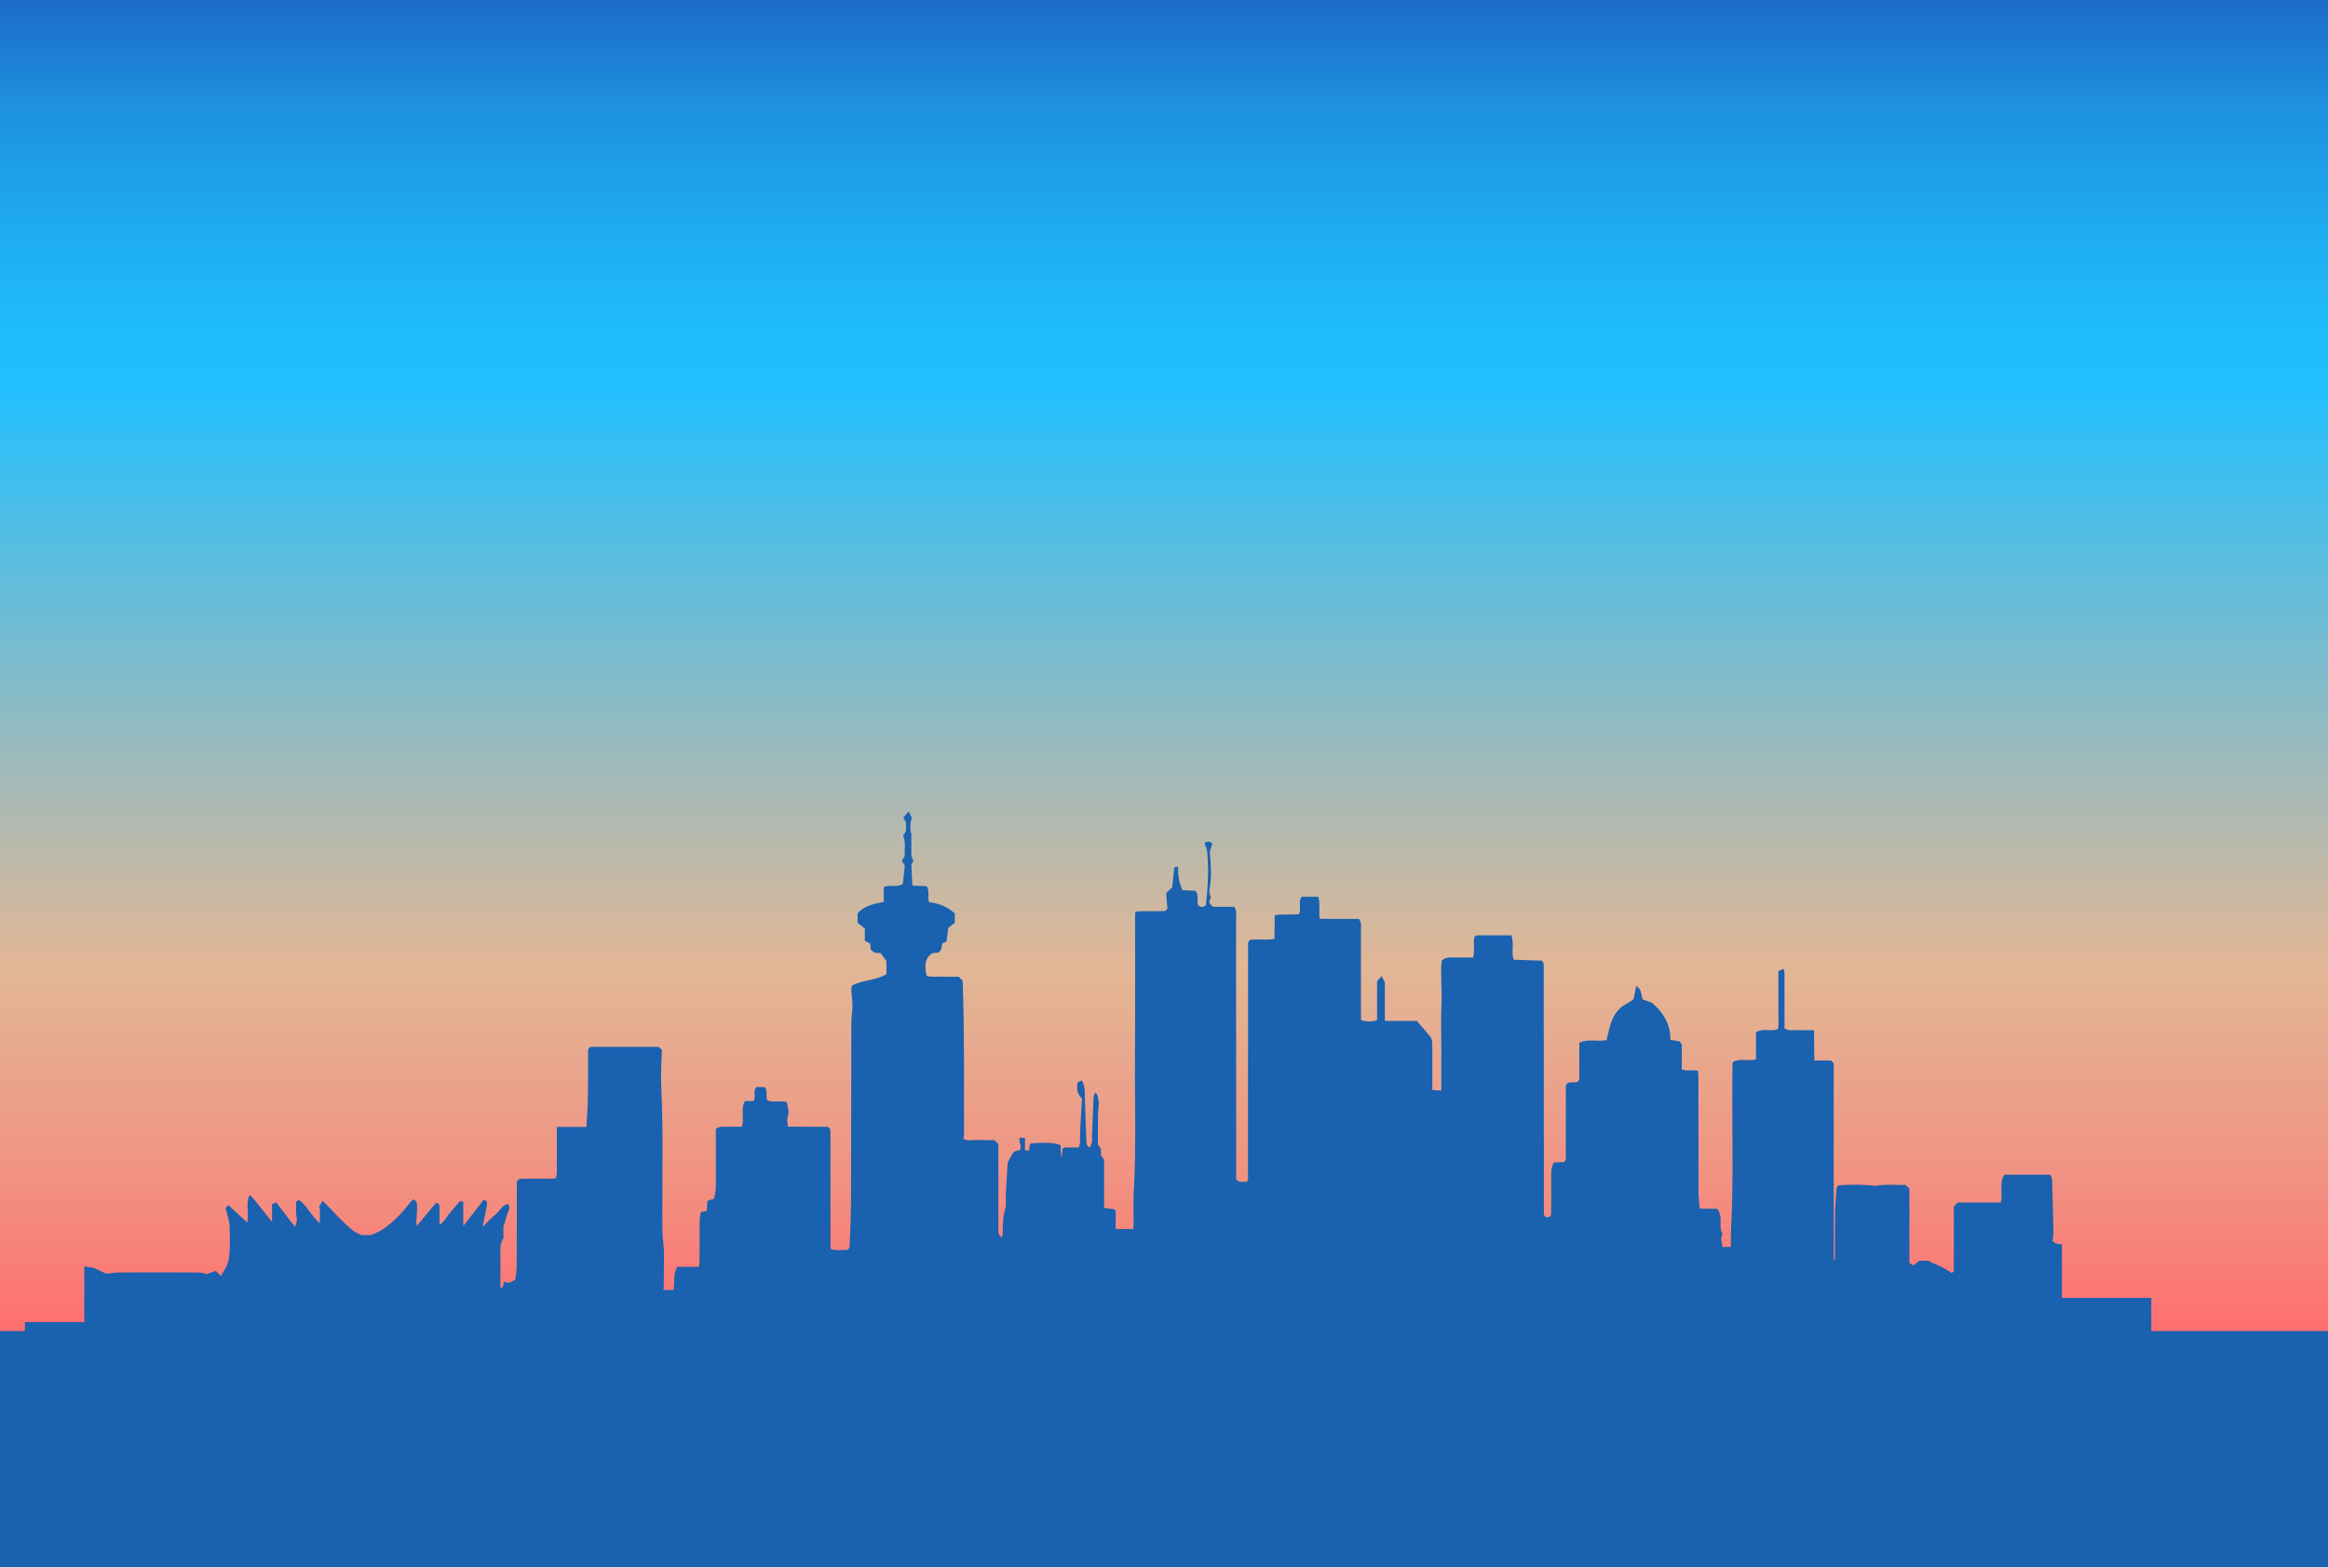
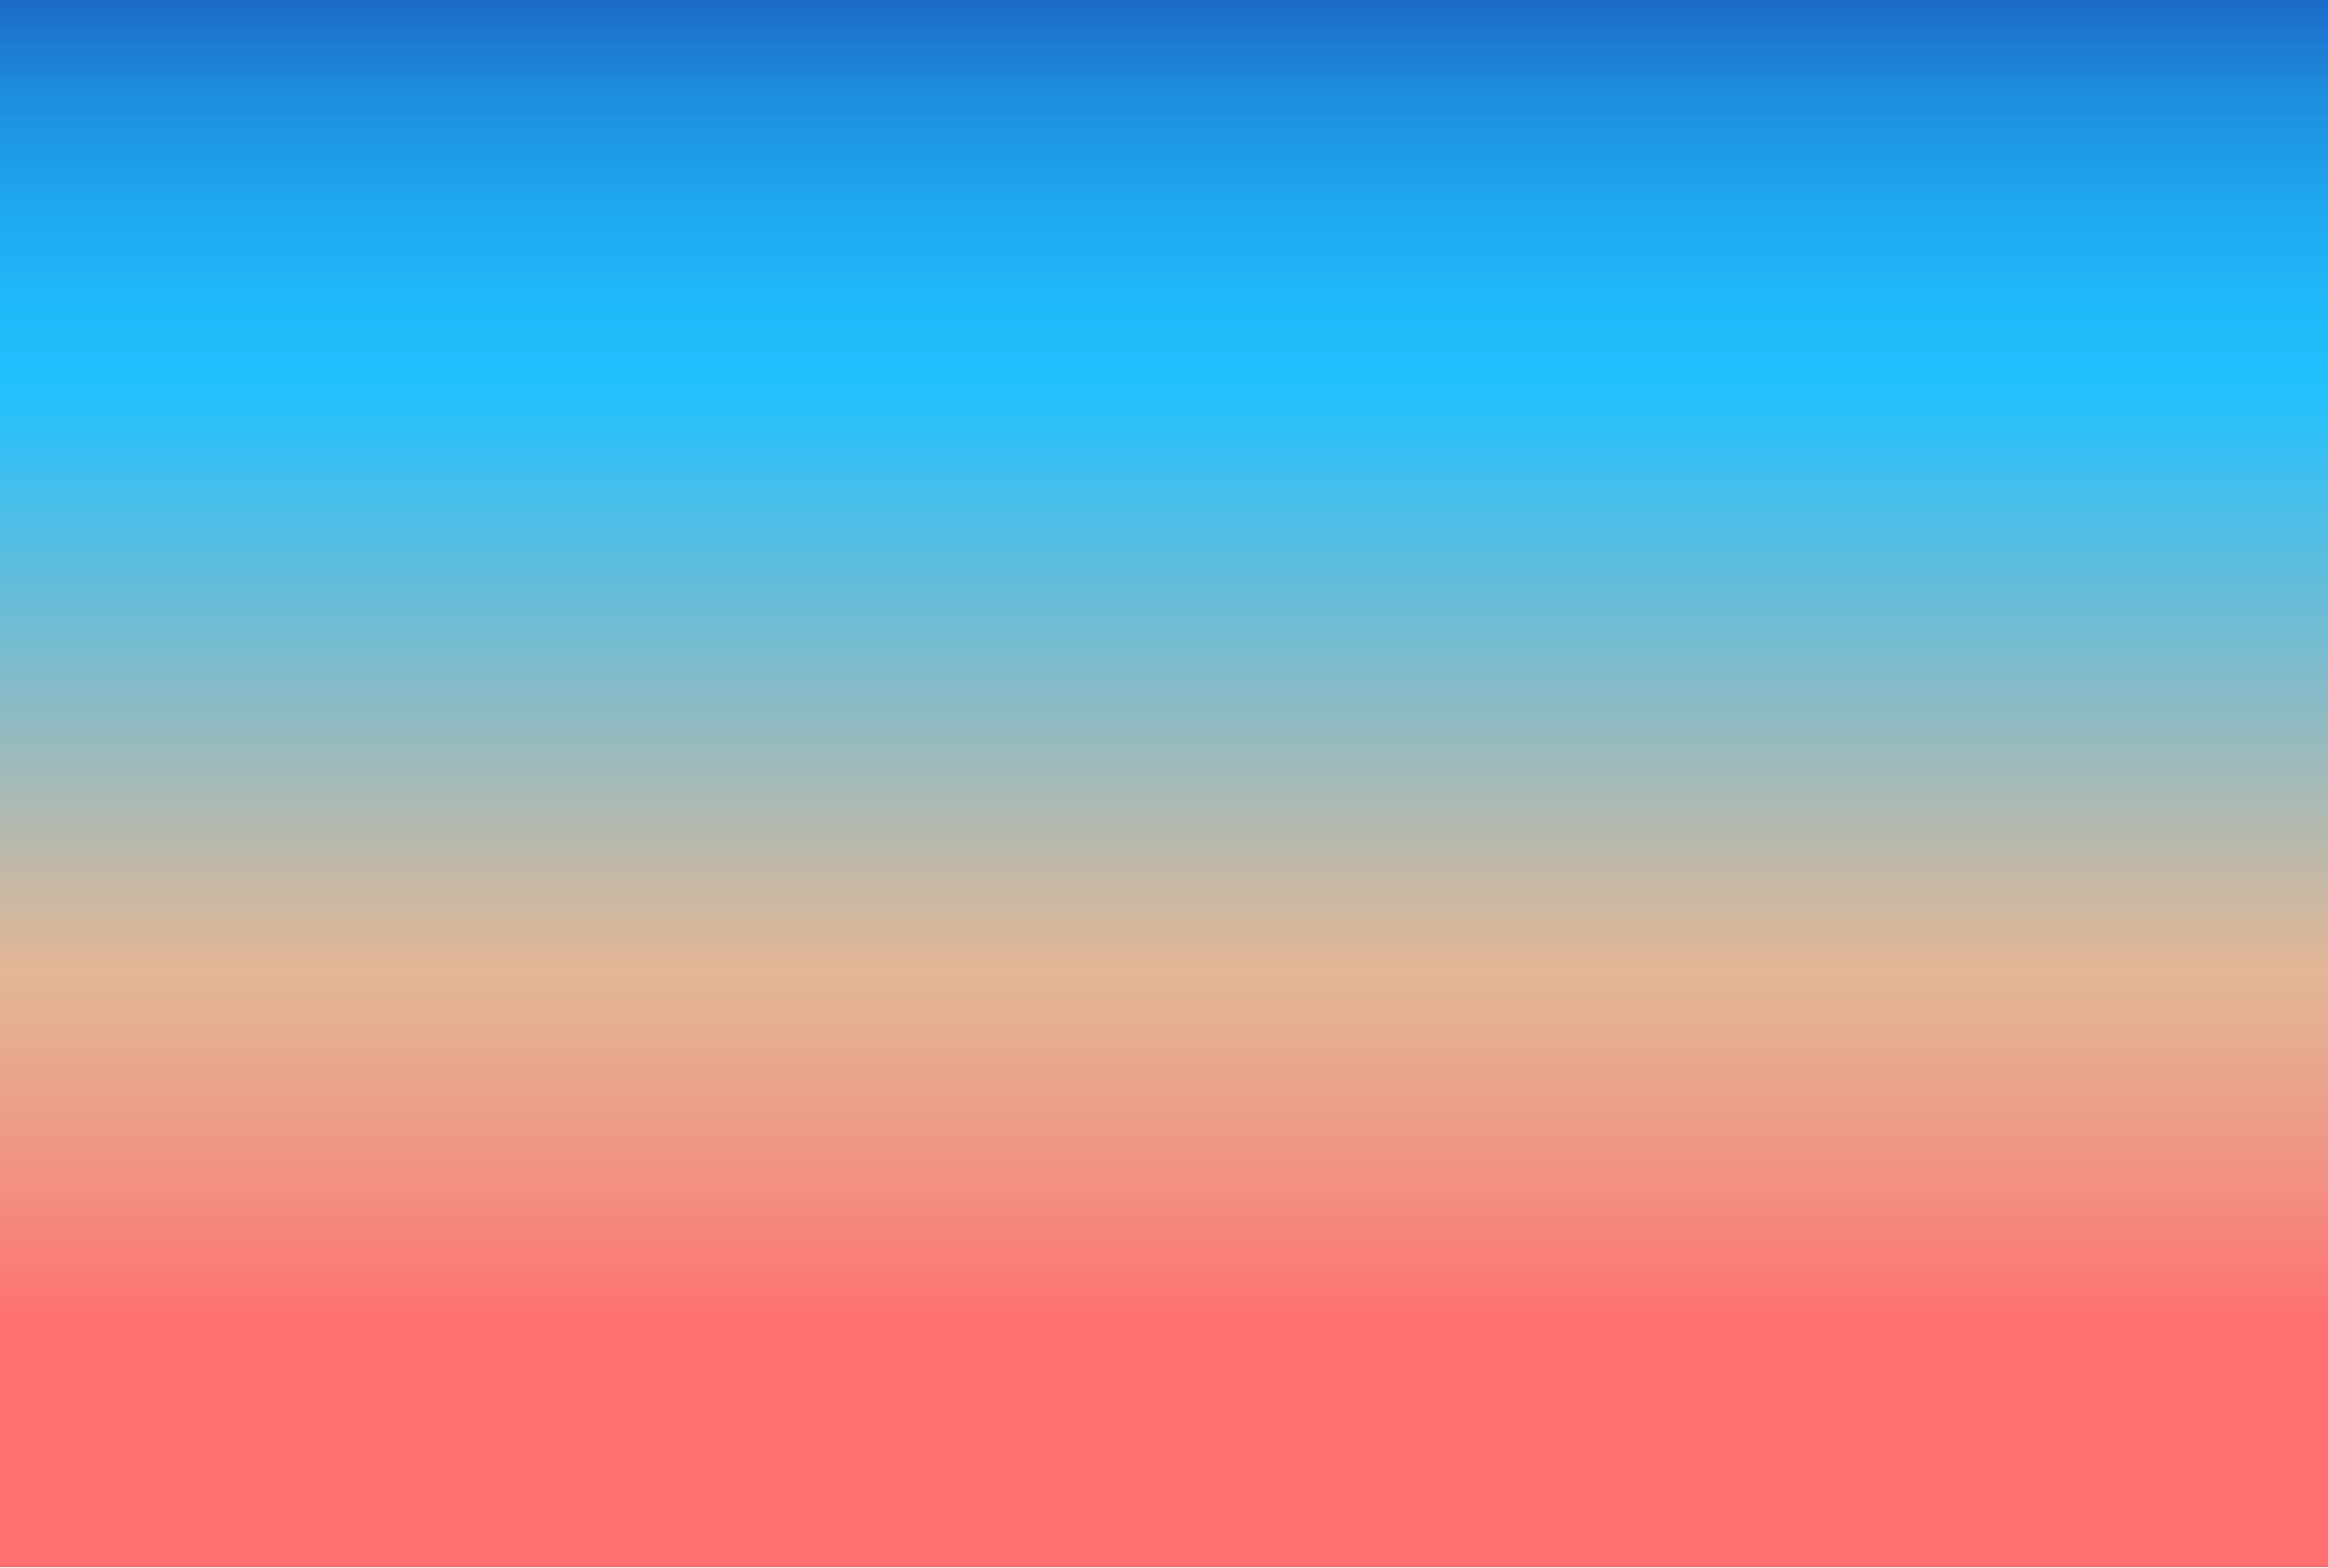
- <svg xmlns="http://www.w3.org/2000/svg" viewBox="0 0 3648 2456">
-   <defs>
-     <style>.a{fill:url(#a);}.b{fill:#1a61af;isolation:isolate;}</style>
+ <svg xmlns="http://www.w3.org/2000/svg" viewBox="0 0 3648 2456" version="1.1" id="svg8429">
+   <defs id="defs8421">
+     <style id="style8396">.a{fill:url(#a);}.b{fill:#1a61af;isolation:isolate;}</style>
    <linearGradient id="a" x1="1824" y1="-597.09" x2="1824" y2="-3291.38" gradientTransform="matrix(1, 0, 0, -1, 0, -726.18)" gradientUnits="userSpaceOnUse">
-       <stop offset="0.02" stop-color="#1b5abd" />
-       <stop offset="0.05" stop-color="#1c6cc9" />
-       <stop offset="0.11" stop-color="#1e91e0" />
-       <stop offset="0.18" stop-color="#1fabf1" />
-       <stop offset="0.23" stop-color="#20bafb" />
-       <stop offset="0.27" stop-color="#20c0ff" />
-       <stop offset="0.45" stop-color="#86bbc8" />
-       <stop offset="0.61" stop-color="#e2b796" />
-       <stop offset="0.65" stop-color="#e6ac90" />
-       <stop offset="0.74" stop-color="#f28f81" />
-       <stop offset="0.82" stop-color="#ff7070" />
+       <stop offset="0.02" stop-color="#1b5abd" id="stop8398" />
+       <stop offset="0.05" stop-color="#1c6cc9" id="stop8400" />
+       <stop offset="0.11" stop-color="#1e91e0" id="stop8402" />
+       <stop offset="0.18" stop-color="#1fabf1" id="stop8404" />
+       <stop offset="0.23" stop-color="#20bafb" id="stop8406" />
+       <stop offset="0.27" stop-color="#20c0ff" id="stop8408" />
+       <stop offset="0.45" stop-color="#86bbc8" id="stop8410" />
+       <stop offset="0.61" stop-color="#e2b796" id="stop8412" />
+       <stop offset="0.65" stop-color="#e6ac90" id="stop8414" />
+       <stop offset="0.74" stop-color="#f28f81" id="stop8416" />
+       <stop offset="0.82" stop-color="#ff7070" id="stop8418" />
    </linearGradient>
  </defs>
-   <rect class="a" width="3648" height="2456" />
-   <path class="b" d="M3648,2086v370H0V2086H39v-14h93.1v-87.24c4.88.79,10,.95,14.59,2.51,6.11,2.07,11.84,5.23,19.88,8.89,4.68-.5,11.86-1.93,19.05-2q61.71-.31,123.42,0a47.17,47.17,0,0,1,14.76,2.45l14.3-4.82,8.17,8c4.28-8.5,10.82-16.12,12.38-27.76.79-5.89,1.22-11.76,1.43-17.62.39-10.73,0-21.42-.18-32.11-.2-9.33-4-18.57-6.39-29l4.38-4.71L387.45,1916c2.46-12.55-1.29-25.73,1.78-38.47.19-.83.42-1.66.68-2.49.19-.6,1.17-1,2.3-1.83q2.61,2.73,5.1,5.57c9.75,11.07,18.5,23.38,29,36.26v-28l6-2.36h0l.6-.24.3.4h0l28.91,37.83c3.68-8.67,3.7-10.13,1.77-21.79v-17.69l4.64-2.6c5.5,3.85,9.68,8.74,13.54,13.84h0c3.08,4,6,8.25,9.15,12.17,2.9,3.56,6.27,6.74,10,10.67v-24.58l-1.59-.31,5.82-10.76c8,8.22,15.12,15.64,22.3,23l.1.11h0c2.55,2.65,5,5.4,7.72,7.88,9.6,8.8,18.27,18.9,31.44,23H581.3c6.1-2.94,13.05-5.28,18.83-9.3.87-.61,1.74-1.22,2.6-1.85a170.54,170.54,0,0,0,35.44-34.32c2.76-3.59,5.85-6.92,8.78-10.37,5.29.82,6.3,4.84,6.56,8.49a111,111,0,0,1-.44,16.2c-.4,5.31-1.23,10.59,0,16.76L683.36,1885c4.7.6,5.39,3.8,5.39,7.53v26.78c7.92-4.87,11.11-12.43,16.16-18.23s9.8-11.81,15.1-18.24h5.92v38.7l32-41.41c5.55,1.4,5.72,5.47,4.86,9.91-2.09,10.82-4.3,21.61-6.6,33.14,6.8-6.82,12.41-13.8,19.35-19,7.14-5.35,10.36-15.52,20.78-17.35,4.31,6.78-.11,11.9-2,17.53s-2.91,11.8-5.44,17.54v18.71c-4.2,6-4.87,12.79-4.8,19.91q.06,5.56.08,11.13v47.17c6.42-1.37,3.56-6.61,6-10.32l7.48,2,9.76-4.91c.49-4.17,1.27-8.45,1.77-12.77a65.74,65.74,0,0,0,.49-7.28q0-8.1.08-16.2.1-22.35.11-44.71V1852c2.82-5.26,6.52-4.7,10-4.71q20.37,0,40.75-.06c3.39,0,6.77-.39,10.42-.61,2.85-9.46,1.18-18.37,1.49-27.12.31-8.53.09-17.07.09-25.61v-27.79h46.31c.21-4.14.3-7.13.53-10.11,2.72-35.16,2-70.39,2.06-105.61,0-3.43-.53-7.13,4-9.8h106.73l5.11,4.82c-.47,10.51-1,20.46-1.33,30.42-.34,10.66-.14,21.42.35,32,3,65.68,1.35,131.37,1.51,197.05q0,16,.25,32a171.52,171.52,0,0,1,2.21,23.33c.12,3.77.16,7.53.16,11.3,0,12.39-.55,24.79-.21,37.16.12,4.14-.36,8.3-.58,12.92h16c.33-6,1-11.87.86-17.72-.2-6.39,1.78-12,4.4-18.53h34.38c.22-2.88.51-5.33.67-7.65.08-1.09.13-2.15.14-3.21v-2c.08-19.9,0-39.82.2-59.71a40.14,40.14,0,0,1,.65-6.26c.4-2.34.9-4.67,1.24-7l9.08-1.75c.4-5.28.78-10.21,1.22-16l9.76-2.78c3.87-10.52,3.51-21.66,3.48-32.79V1769c7.29-5.23,14.48-2.59,21.21-3.09,6.49-.48,13-.1,19.66-.1,3.84-13.7-2.58-27.92,4.92-40.36h13.73c3.3-7-1.78-15.07,4-21.9h13c5.67,6.23.6,14.07,4.41,21,9.16,3.61,19.44.07,29.86,2.25,1.77,7.41,4.89,14.56,1.76,23.07-1.56,4.26,0,9.67.2,15.7,11.56.09,21.91.22,32.26.26s20.87,0,29.93,0c5.27,2.79,4.57,6.49,4.58,9.93q0,27.94.08,55.89v114.12c0,3.78.14,7.55.21,11.51,9.74,3,18.48,1.63,27.52,1.32.83-2,2.1-3.68,2.17-5.41q.33-8.23.71-16.46c.74-16.89,1.48-33.8,1.55-50.69.35-94.7.29-189.4.54-284.1,0-8.43,1.71-16.85,1.73-25.29,0-8-1.24-16.07-1.72-24.12a54.54,54.54,0,0,1,.63-7.8c17.37-9.14,37.79-8.1,54.35-18.12v-20.46l-9.07-12.47-9.81-.57-5.86-5.14c-.22-3.14-.43-6.18-.64-9.24l-8.49-4.27v-19.22l-11.34-9.13v-14.7c10.28-12,25.18-14.69,41.06-18.11v-23.18c10.22-4.33,20.65,1.28,29.83-4.86,1-9.57,2.1-19.46,3.13-28.91l-4.8-7.32,4.5-7c-.34-10.79,2.1-21.68-2.41-32.27l4.66-7.14v-14.26l-4.45-6.93,8.41-9.87c1.48,2.89,3.18,6.24,5,9.84-3,9-2.94,19.66-.69,26v34.21l3.29,7.54-3.38,5.53c.58,11.37,1.12,21.75,1.71,33.23l22.37.93c5.43,8,.72,16.61,3.78,24.95,14.72,1.71,28.51,6.88,40.32,17.74V1446l-10.19,8.08c-1.06,7.88-2,14.7-2.87,21.41l-7,3.25c-.28,5.31.11,11.07-6.73,14.35l-7.91.47c-10.74,5.82-14,18.37-9.3,35.81,8,2.44,16.58.83,25,1.18,8.13.34,16.29.08,24.86.08l6.11,5.69a15.63,15.63,0,0,1,.35,1.87c2.84,78.67,2,157.36,2.09,236.05,0,3.37-.48,6.74-.77,10.63,7.56,3.81,15.78,1.31,23.68,1.72,8.12.43,16.28.1,24.52.1l6.07,5.68c.12,1.63.32,3.15.33,4.67q0,43,.06,86.06v43.18c0,2.32-.41,4.8.25,6.93.59,1.9,2.41,3.41,4.88,6.65.86-4,1.67-6,1.67-8,0-12.72.24-25.23,4-37.74a24.12,24.12,0,0,0,.81-4.16,74.64,74.64,0,0,0-.05-11.28,57.6,57.6,0,0,1,0-6.57c.87-16.94,2-33.87,3-50.24,2.36-4.3,4.76-8.16,6.66-12.26,2.48-5.36,7.08-6.67,12-6.81,4.85-6.73-2.67-12.95.47-20.16l8,1v19l6.2.57c.61-3.53,1.19-6.83,1.76-10.14.61-.43,1.19-1.2,1.82-1.25,24.05-1.85,39-.91,45.89,3,.29,5.39.59,11.07.9,16.75H1664c.35-3.74.69-7.48,1.06-11.47,3.59-3.11,8-1.54,12.12-1.8s8.46-.06,13.39-.06c.74-3,1.75-5.5,1.85-8,.28-7-.07-14,.28-21,.79-15.78,1.85-31.54,2.81-47.44-7.11-7-9.09-15.27-6.7-25.49l6.5-3.16a34.43,34.43,0,0,1,4.38,15.94c.7,26.27,1.73,52.53,2.58,78.79.13,3.91.46,7.61,5.11,10.54,1.26-2.69,2.91-5.16,3.55-7.86s.12-5.41.22-8.12c.75-20.83,1.47-41.66,2.41-62.48.11-2.41,1.56-4.75,2.59-7.71,6.48,4.57,3.52,11.61,5.9,14.36-.62,9.12-1.42,16.37-1.54,23.62-.22,14.36-.06,28.72-.06,43.16,1.55,2.39,3,4.63,4.73,7.28v9.83l5,6.79V1893c5.66.7,10.55,1.26,15.43,2,.62.09,1.13,1,2.61,2.42V1926H1776c.15-3.12.42-6.11.43-9.1.06-16.69-.73-33.42.21-50.06q.34-6,.62-12,.89-19,1.24-37.94c1.12-55-.38-110.08,0-165.12.56-71.4.13-142.82.16-214.23,0-2.66.25-5.32.42-8.66,14.95-2,29.63-.18,46.58-1.18l3.72-3.41c-.83-10.05-1.42-17.3-2-24.69l9.37-8.7c1-9.09,2.24-20.08,3.57-31.94l5.93-.63a73.21,73.21,0,0,0,6.79,36.68l20.4,1c6,7.1,1,15.6,4.29,23,4.05,3.18,8.09,3.35,11.92-.64,3.27-28.83,4.74-57.47,1.75-86.34-1.26-3.45-2.62-7.2-4.08-11.19,5.43-2.69,9.17-2.68,12.48,1.79l-4.14,12c1.82,20.74,3.44,39.48-.23,58.26a20.52,20.52,0,0,0-.06,6.95,39,39,0,0,0,2,6.21c-.89,2.93-1.67,5.46-2.54,8.32l5.57,6.72h34.09c.95,2.84,2.15,5.19,2.47,7.66.39,3.05,0,6.19,0,9.3q.06,178.52.11,357v53.29c5.32,6.15,11.43,2.94,16.93,3.7,2.86-4.12,1.57-8.52,1.58-12.61v-45.21q.15-154.38.25-308.75c0-4.07-1.64-8.65,3-12.51,11.83-1.69,24.65.88,38.27-1.68.15-12.46.29-24.27.45-36.86,13.25-2.76,25.7-.18,38.08-1.83,4.08-8.5-2-18.56,4-27.18h26.18c3.41,11.15.3,22.5,2.22,34.39,20.28.48,40.33.07,61.4.22.94,2,2.52,4.18,3,6.58.55,3,.17,6.19.17,9.29q0,65.2.05,130.41v12.31a41.68,41.68,0,0,0,25.24.28v-61.14l7-8.08,5.22,9.25V1600h50.1c7,8.18,14.18,16.22,21,24.56,3,3.73,3.24,8.45,3.22,13.22-.12,19.8,0,39.59,0,59.38v11l14.13.88V1641c0-22.9-.77-45.84.27-68.69,1-22.27-2-44.53.34-66.64,4-4.07,8.61-5.21,13.88-5.15,11.63.16,23.25.05,35.36.05,2.71-10.93,0-21.86,2-32.52,1.51-.83,2.82-2.18,4.14-2.19,17.77-.14,35.54-.09,53.77-.09,4.86,12.82-.78,26.07,3.77,38.28l43.54,1.4c1.35,1.23,1.66,1.47,1.92,1.76a5.1,5.1,0,0,1,.67.93,3.62,3.62,0,0,1,.52,1,22.18,22.18,0,0,1,.26,2.3v3.49q.14,191.3.28,382.59v5.13a3.72,3.72,0,0,0,.18,1.14,10.44,10.44,0,0,0,.66,1.34c2.88,3.62,6.12,3.65,10.13-.27.06-1,.15-2.09.24-3.23.13-1.71.26-3.54.27-5.37.07-18.63.18-37.26,0-55.89-.06-6.25.56-12.23,3.83-18.35l16.33-.9c4.3-3.89,2.68-8.45,2.7-12.51.15-32.21.11-64.42.14-96.64v-11.74c5.54-7,12.74-2.22,17.89-4.84,4-2.43,3.17-6.15,3.18-9.56v-51.5c13.56-7,27.94-1.13,42.66-4.4,1.22-4.94,2.64-10.36,3.89-15.83,2.92-12.85,7.58-24.95,17.38-34.1,4.38-4.08,10.11-6.72,15.2-10,2.21-1.44,4.37-3,5.74-3.92l4.44-21.25c3.26,3.71,5.48,5.23,6.23,7.28,1.55,4.28,2.33,8.85,3.59,14l14.5,5.24c18,15.23,29.31,33.76,29.05,58.33l13.86,2.06,4,4.77v39.37c8.26,3.28,16.57.12,25.33,2.28.23,3.19.68,6.54.68,9.89.07,60.54,0,121.09.22,181.63,0,7.94,1.27,15.88,2,24.57H2691a32.46,32.46,0,0,1,2.1,3.63,31.11,31.11,0,0,1,3.18,14.56c0,6.51-.93,13.13,2,19.41a6,6,0,0,1,.09,4.57c-2.89,6.15.46,11.63.69,17.72h13.22c.11-9.51-.11-18.71.36-27.88q.73-14.69,1.19-29.36c2.42-75.86-.12-151.75,1-227.61,0-1.16.17-2.32.35-4.68,10.83-6.87,23.77-1,36.45-4.28V1617.7c10.87-6.74,22.75-.71,34.21-4.67,2.15-9.62.67-19.66.93-29.55.27-10.08.06-20.18.06-30.27V1522l8.15-3.83c.65,2.63,1.32,4.06,1.32,5.49q.12,38.42.08,76.84v11.26c8.15,4.76,16,2.08,23.55,2.56,7.25.47,14.55.1,22.64.1.61,16.63-.25,32.3.74,47.49h25.84l4.29,4.34v308.07l1.49.06c.18-2.85.53-5.7.53-8.55v-13.67c0-15.39-.11-30.78.09-46.16,0-1.79,0-3.58.08-5.37.21-12.69,1.35-25.36,2.3-38,.12-1.72,1.52-3.34,2.2-4.74,14.85-2,50.86-1.4,58.6.7,16.06-3.42,31.56-.91,47-1.83l6.33,6v116.6l6.1,3.84,9.61-7.49h14.19c11.74,7.08,25.75,10.72,36.28,19.44,2-1.58,2.34-1.78,2.6-2.05a2.81,2.81,0,0,0,.68-.9,2.94,2.94,0,0,0,.19-1.14V1891l2.24-2.36h0l4-4.14h67.28a42.56,42.56,0,0,0,1.32-11.44c0-4.08-.32-8.19-.36-12.26-.08-6.85.59-13.58,4.82-19.89h72a64.8,64.8,0,0,1,2.64,6.8c.41,1.44.11,3.08.15,4.63l.06,2.4c.67,25.09,1.39,50.18,1.9,75.27.1,4.54-.77,9.09-1.28,14.58,3.1,3.81,7.81,5.63,14.52,5,0-.65,0-1.29.07-1.93V2034h140v52Z" />
+   <rect class="a" width="3648" height="2456" id="rect8425" />
</svg>
